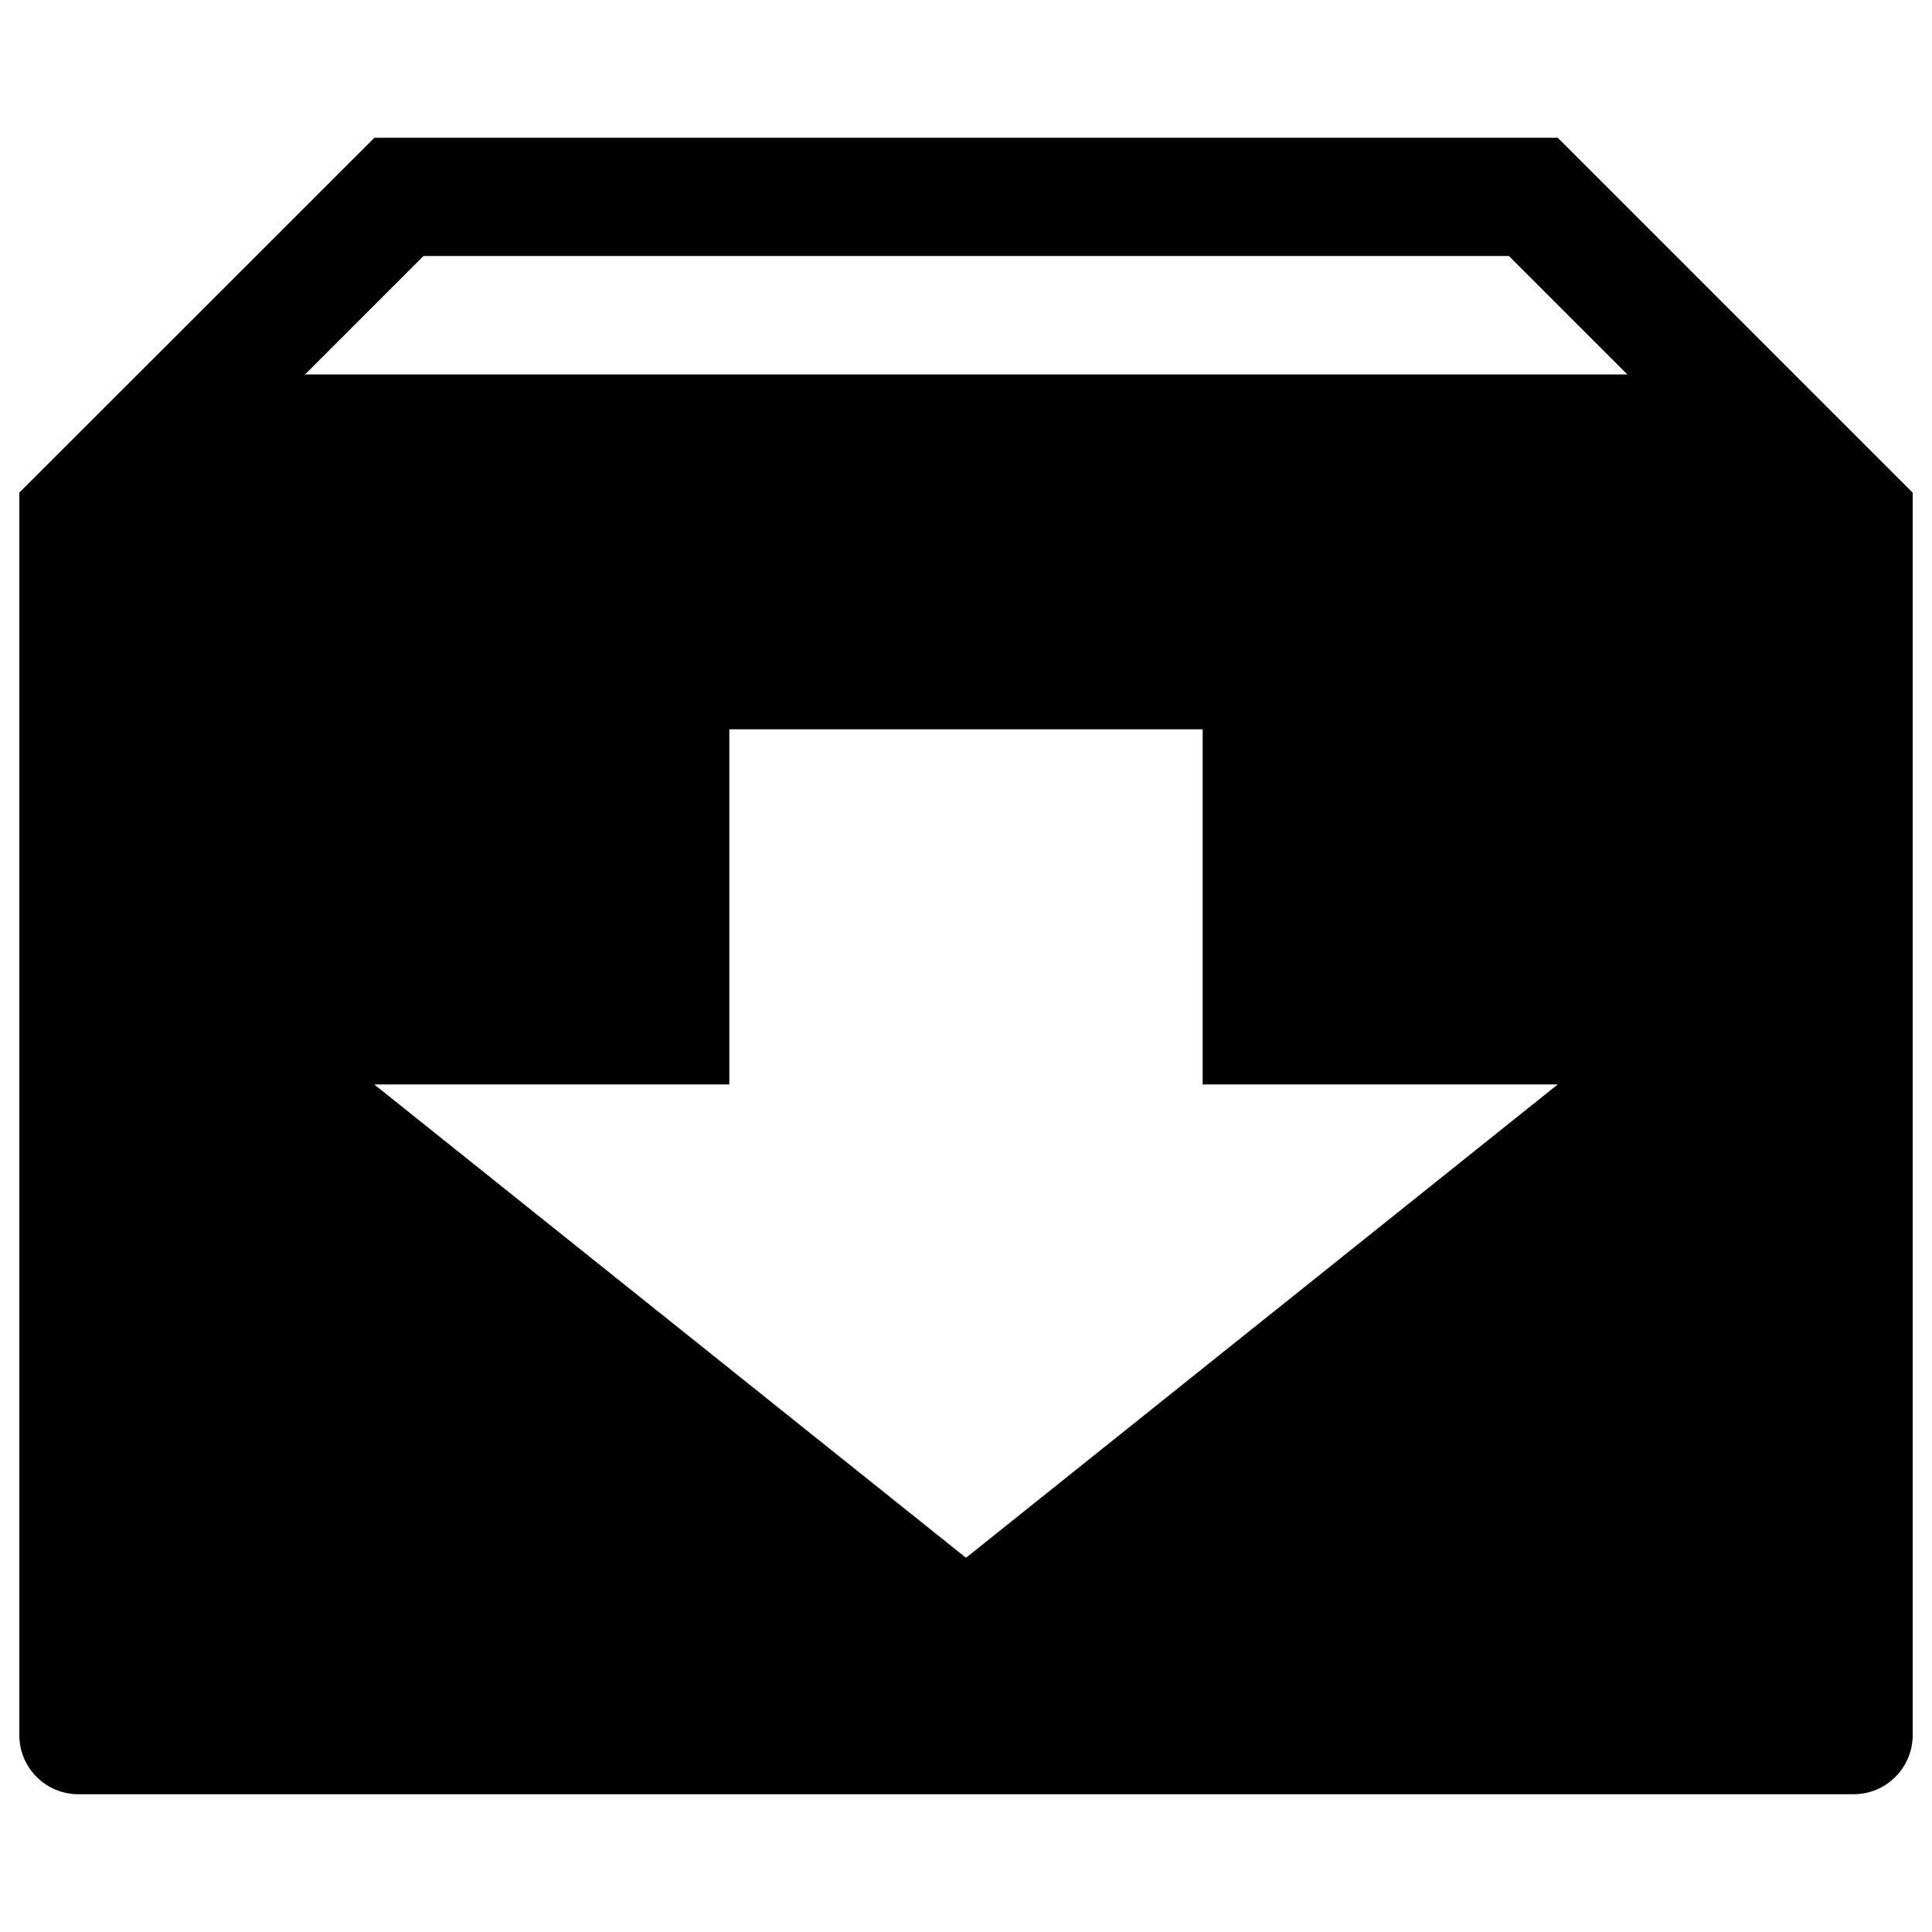
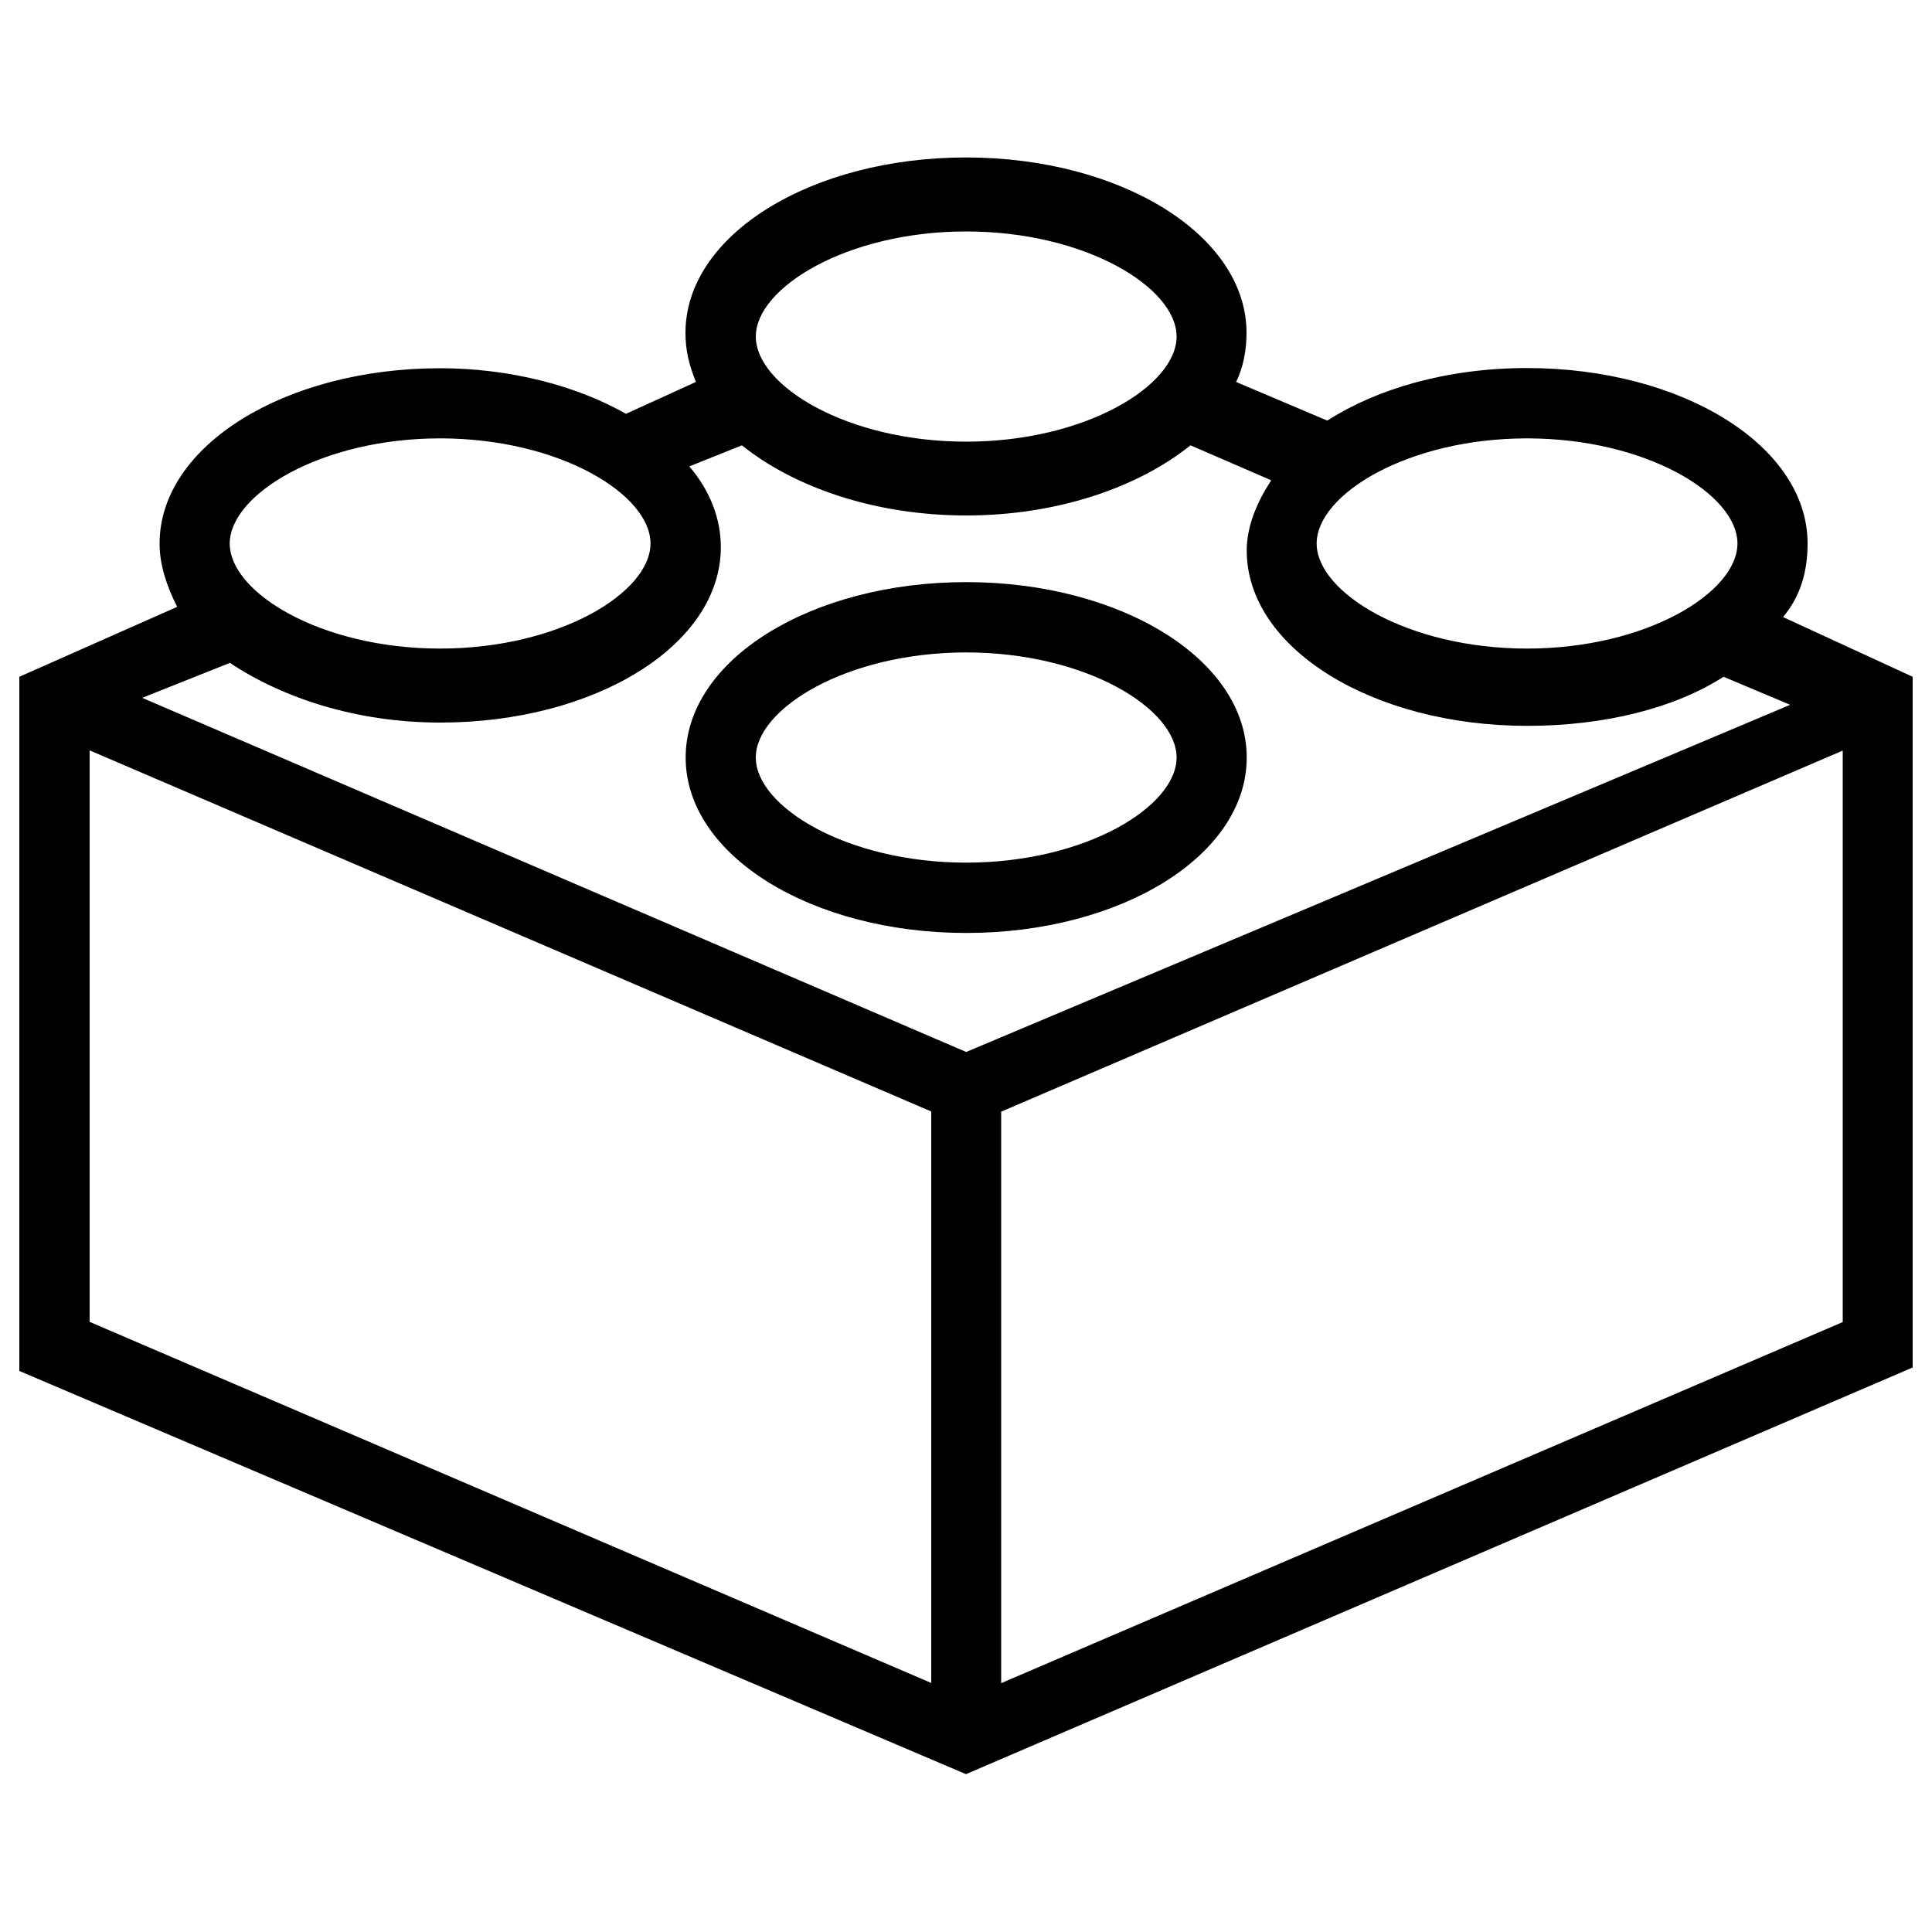
<svg xmlns="http://www.w3.org/2000/svg" version="1.1" x="0px" y="0px" viewBox="0 0 1000 1000" enable-background="new 0 0 1000 1000" xml:space="preserve">
  <g>
-     <g>
-       <path d="M806.3,71.3H193.8L10,255v643.1c0,16.9,13.7,30.6,30.6,30.6h918.8c16.9,0,30.6-13.7,30.6-30.6V255L806.3,71.3z M500,806.3l-306.3-245h183.8V377.5h245v183.8h183.8L500,806.3z M157.9,193.8l61.3-61.3h561.8l61.3,61.3H157.9z" />
-     </g>
+     <path d="M500.1,301.3c-79.9,0-145.2,39.9-145.2,90.8c0,50.8,65.3,90.8,145.2,90.8c79.9,0,145.2-39.9,145.2-90.8C645.3,341.2,579.9,301.3,500.1,301.3L500.1,301.3z M500.1,446.5c-61.7,0-108.9-29-108.9-54.4c0-25.4,47.2-54.4,108.9-54.4s108.9,29,108.9,54.4C609,417.5,561.8,446.5,500.1,446.5z" />
+     <path d="M922.9,319.4c9.1-10.9,12.7-23.6,12.7-38.1c0-50.8-65.3-90.8-145.2-90.8c-41.8,0-78,10.9-103.4,27.2l-47.2-20c3.6-7.2,5.4-16.3,5.4-25.4c0-50.8-65.3-90.8-145.2-90.8s-145.2,39.9-145.2,90.8c0,9.1,1.8,16.3,5.4,25.4L324,214.2c-25.4-14.5-59.9-23.6-96.2-23.6c-79.9,0-145.2,39.9-145.2,90.8c0,10.9,3.6,21.8,9.1,32.7L10,350.3v359.3l490,208.7l490-210.5V350.3L922.9,319.4L922.9,319.4z M500.1,544.5L73.6,361.2l45.4-18.1c27.2,18.1,65.3,30.9,108.9,30.9c79.9,0,145.2-39.9,145.2-90.8c0-14.5-5.4-29-16.3-41.8l27.2-10.9c27.2,21.8,69,36.3,116.1,36.3c47.2,0,88.9-14.5,116.1-36.3l41.8,18.1c-7.2,10.9-12.7,23.6-12.7,36.3c0,50.8,65.3,90.8,145.2,90.8c39.9,0,76.2-9.1,101.6-25.4l34.5,14.5L500.1,544.5L500.1,544.5z M899.3,281.3c0,25.4-47.2,54.4-108.9,54.4c-61.7,0-108.9-29-108.9-54.4c0-25.4,47.2-54.4,108.9-54.4C852.1,226.9,899.3,255.9,899.3,281.3z M500.1,119.8c61.7,0,108.9,29,108.9,54.4c0,25.4-47.2,54.4-108.9,54.4s-108.9-29-108.9-54.4C391.2,148.9,438.4,119.8,500.1,119.8z M227.8,226.9c61.7,0,108.9,29,108.9,54.4c0,25.4-47.2,54.4-108.9,54.4c-61.7,0-108.9-29-108.9-54.4C119,255.9,166.2,226.9,227.8,226.9z M46.4,388.4l435.6,186.9v295.8L46.4,684.2V388.4L46.4,388.4z M518.2,871.2V575.4l435.6-186.9v295.8L518.2,871.2L518.2,871.2z" />
  </g>
</svg>
